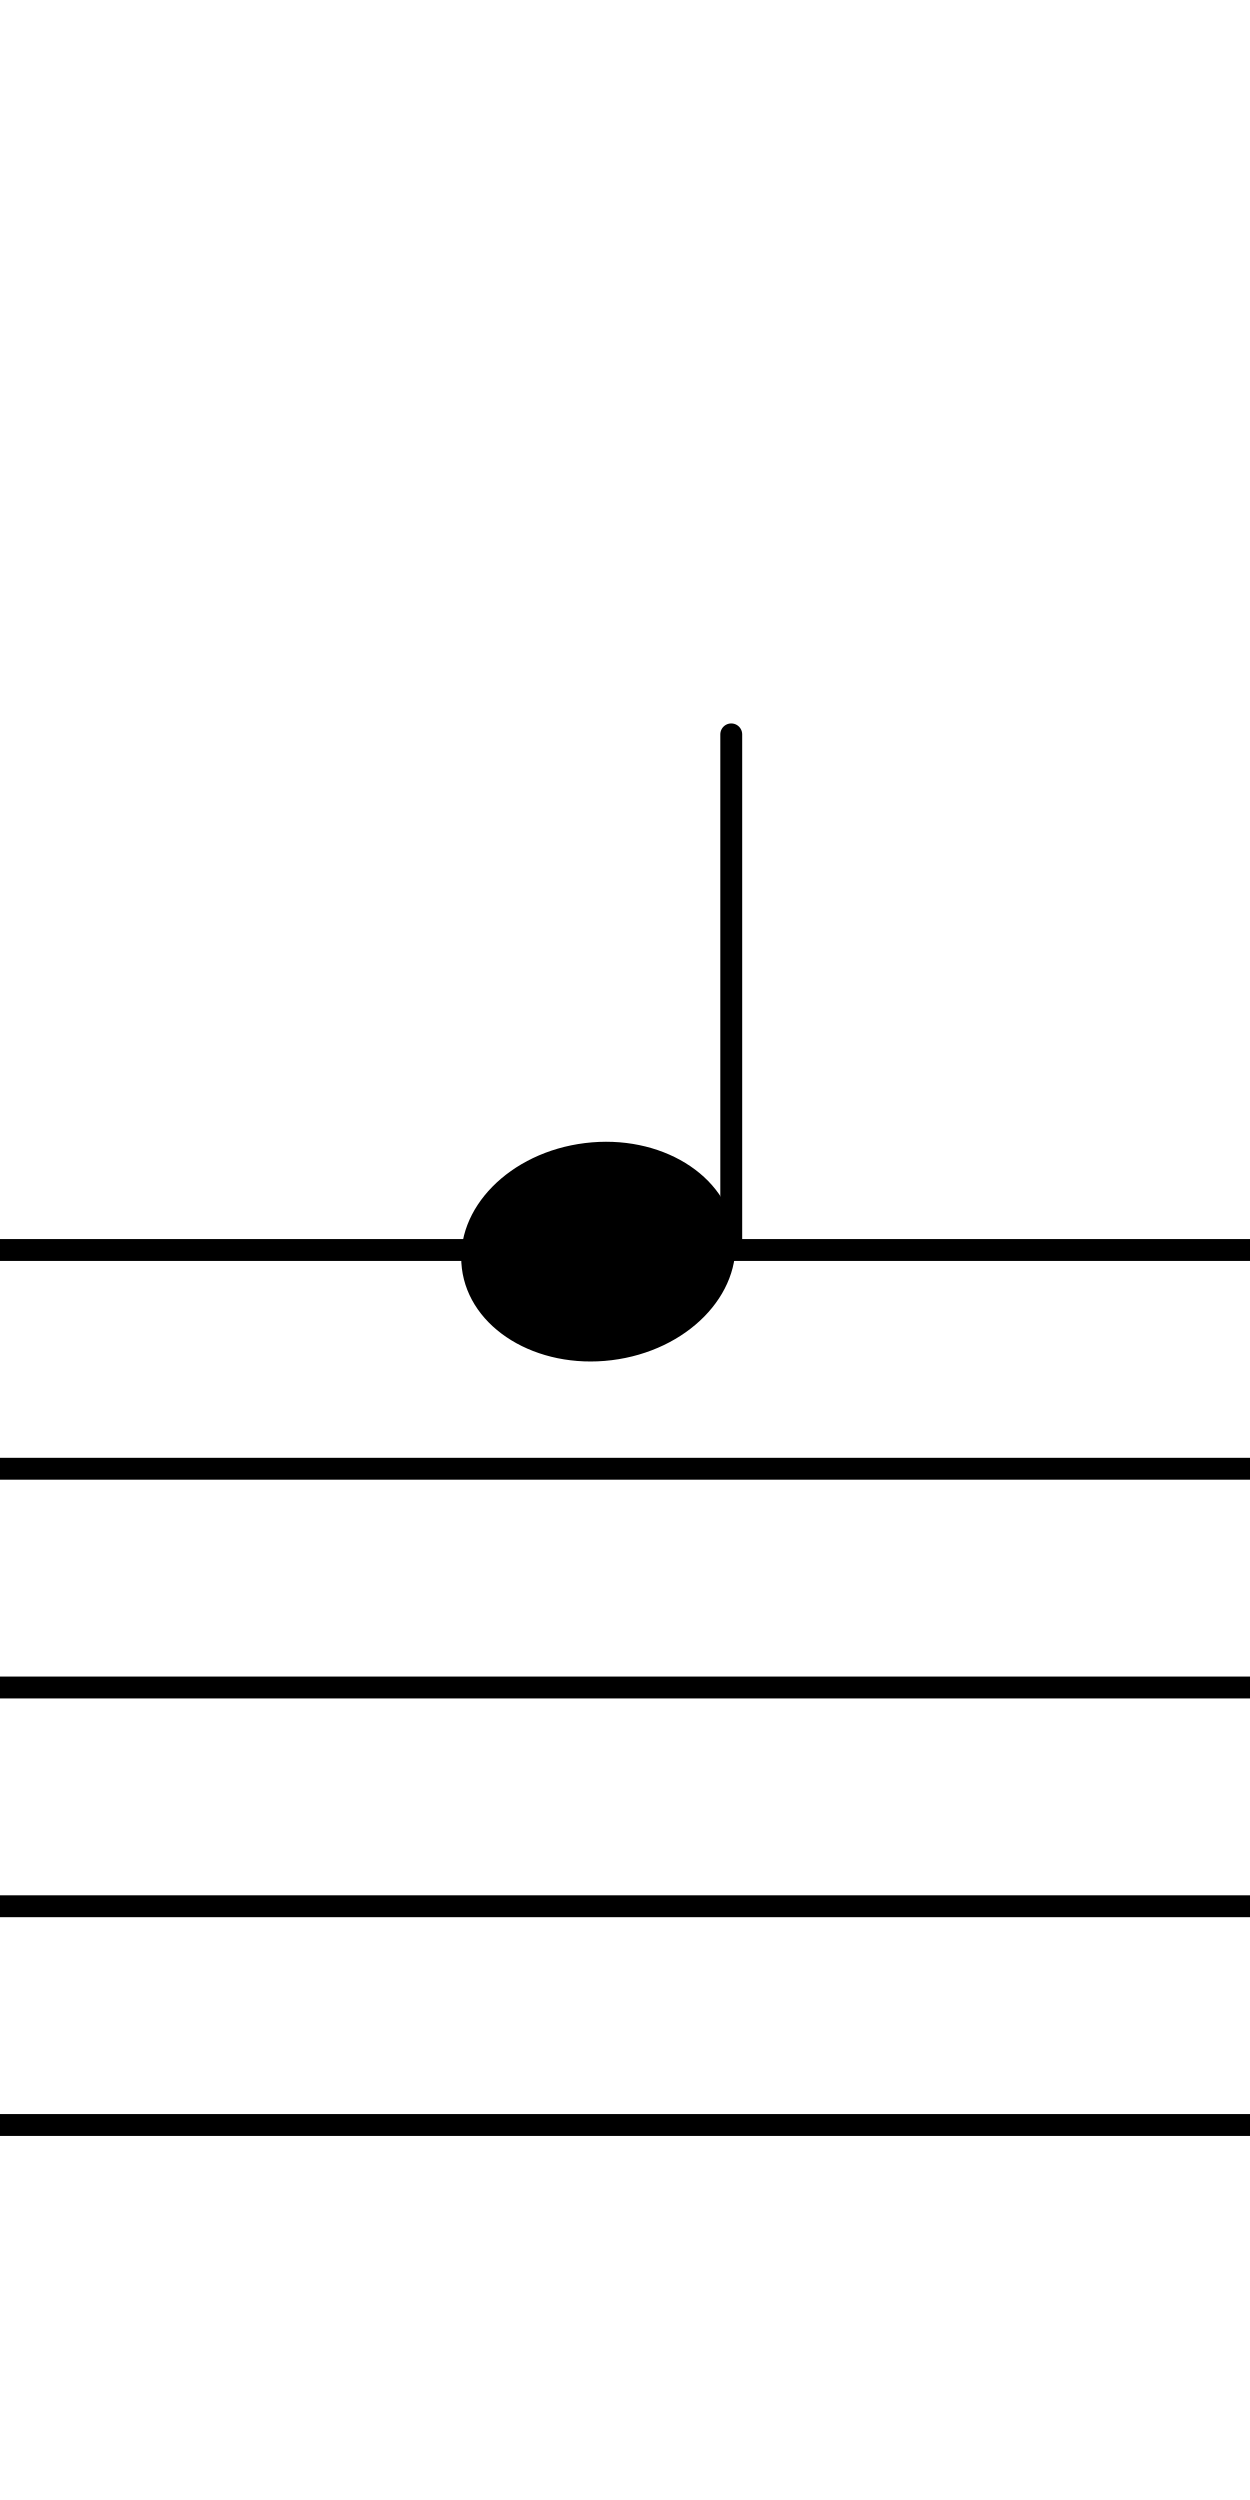
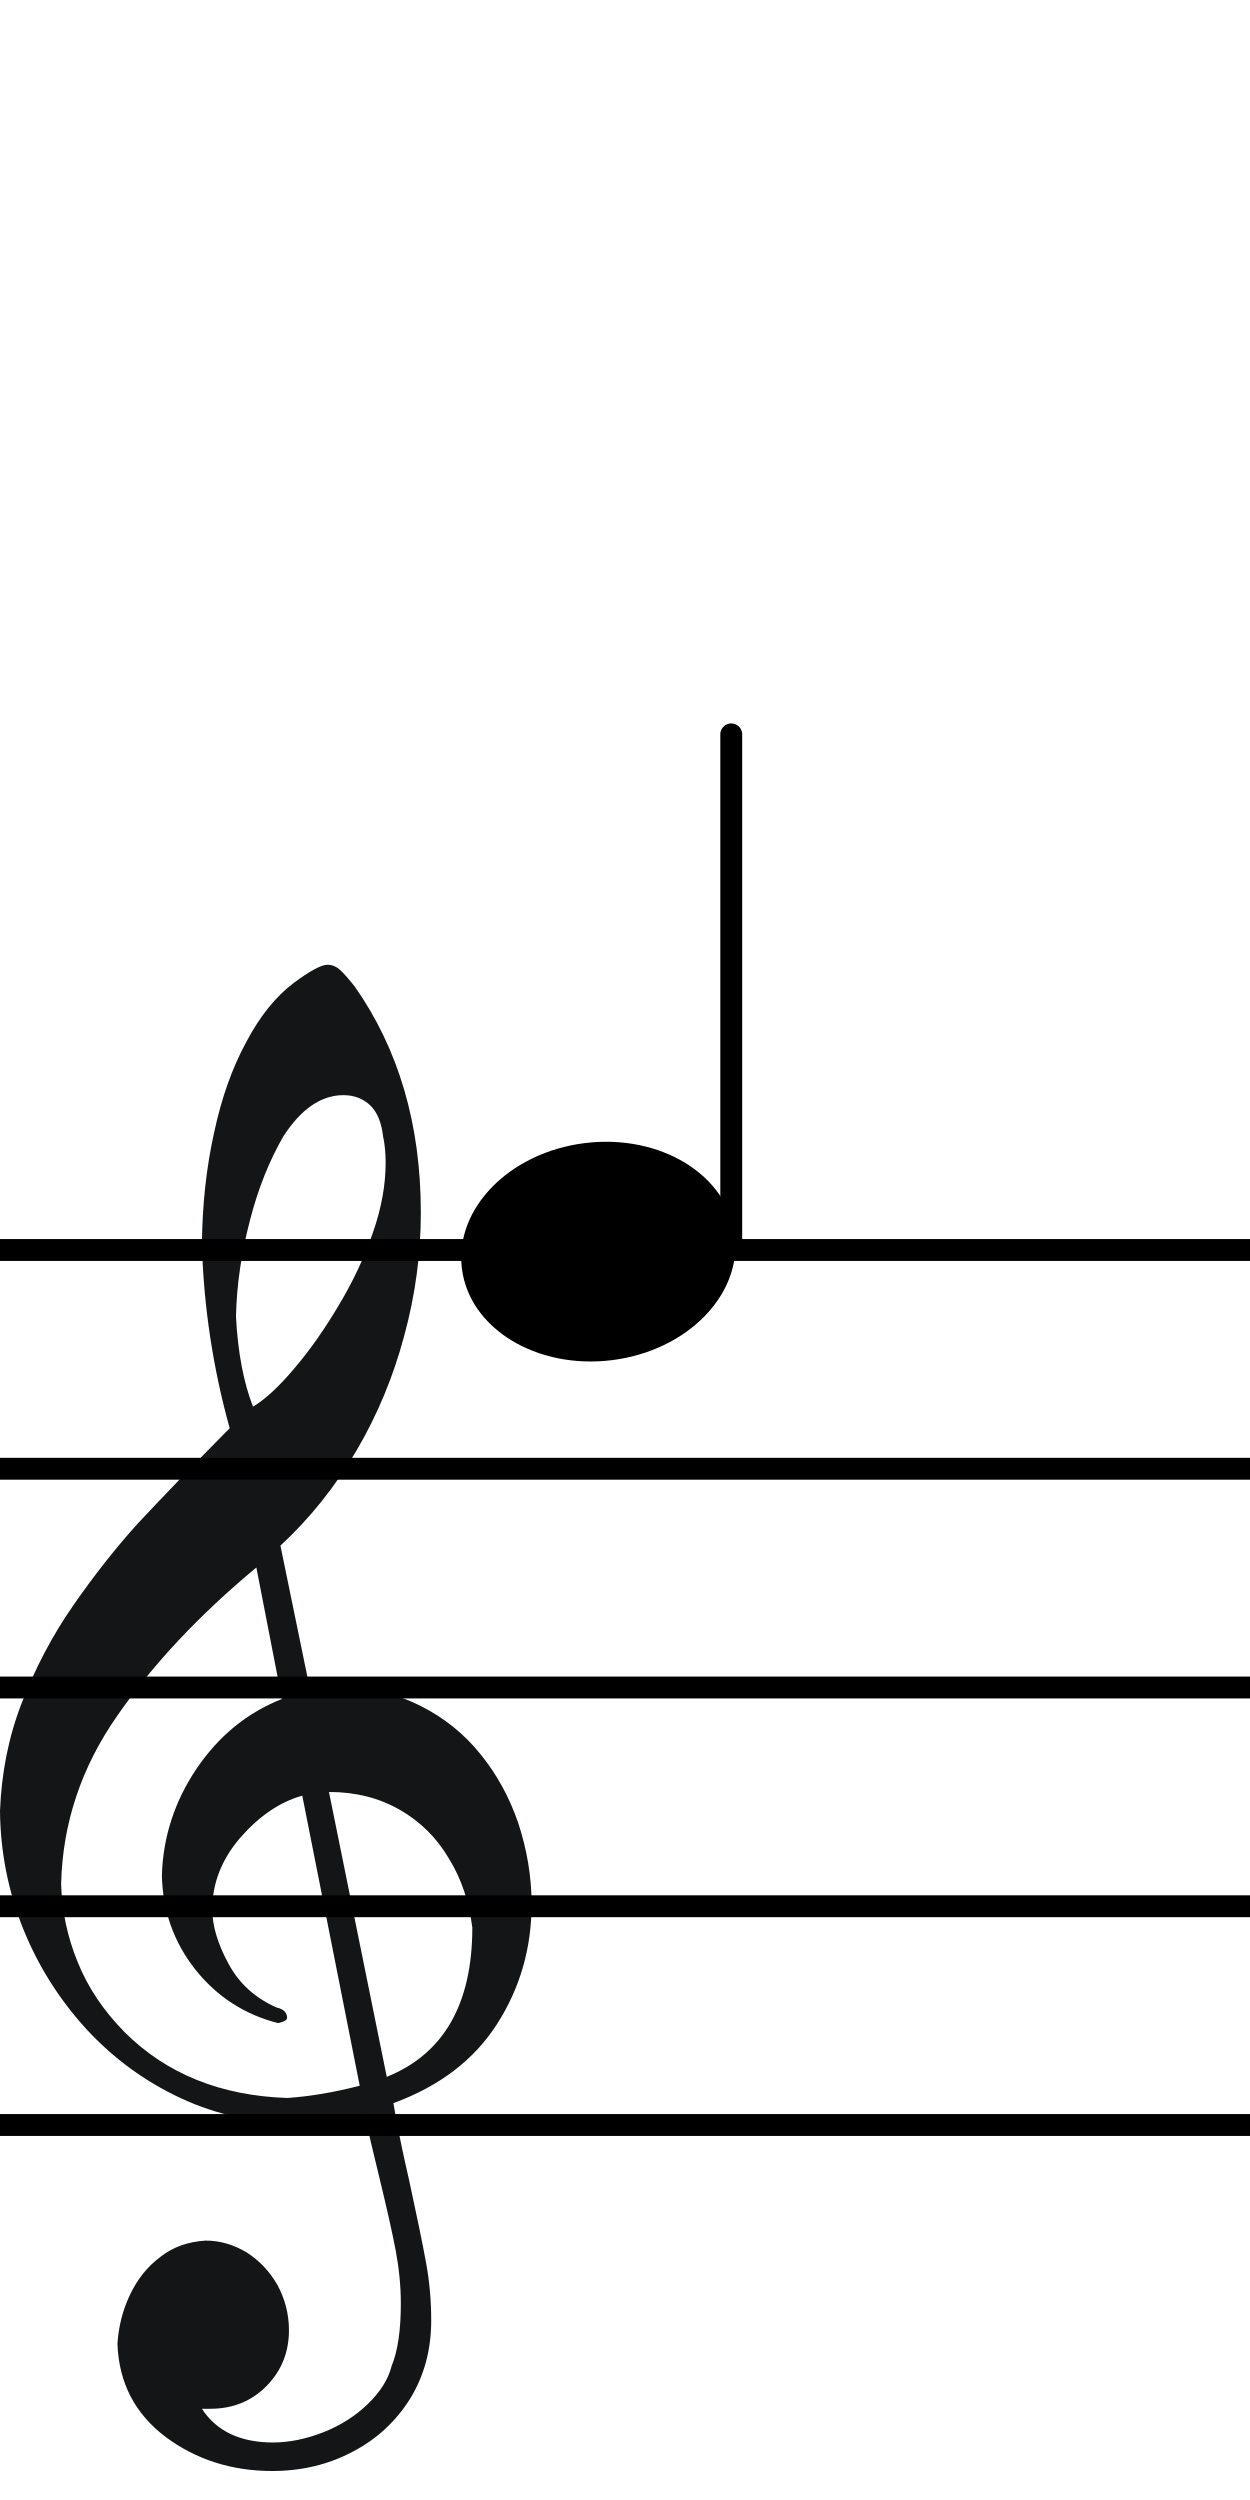
<svg xmlns="http://www.w3.org/2000/svg" width="10mm" height="20mm" viewBox="0 0 10 20">
  <rect width="10" height="20" fill="white" />
+   <g transform="matrix(0.0029636,0,0,0.0029636,-3.5148,-8.9018)">
+     <path d="M 2002,7851 C 1941,7868 1886,7906 1835,7964 C 1784,8023 1759,8088 1759,8158 C 1759,8202 1774,8252 1803,8305 C 1832,8359 1876,8398 1933,8423 C 1952,8427 1961,8437 1961,8451 C 1961,8456 1954,8461 1937,8465 C 1846,8442 1771,8393 1713,8320 C 1655,8246 1625,8162 1623,8066 C 1626,7963 1657,7867 1716,7779 C 1776,7690 1853,7627 1947,7590 L 1878,7235 C 1724,7363 1599,7496 1502,7636 C 1405,7775 1355,7926 1351,8089 C 1353,8162 1368,8233 1396,8301 C 1424,8370 1466,8432 1522,8489 C 1635,8602 1782,8661 1961,8667 C 2022,8663 2087,8652 2157,8634 L 2002,7851 z M 2074,7841 L 2230,8610 C 2384,8548 2461,8413 2461,8207 C 2452,8138 2432,8076 2398,8021 C 2365,7965 2321,7921 2265,7889 C 2209,7857 2146,7841 2074,7841 z M 1869,6801 C 1902,6781 1940,6746 1981,6697 C 2022,6649 2062,6592 2100,6528 C 2139,6463 2170,6397 2193,6330 C 2216,6264 2227,6201 2227,6143 C 2227,6118 2225,6093 2220,6071 C 2216,6035 2205,6007 2186,5988 C 2167,5970 2143,5960 2113,5960 C 2053,5960 1999,5997 1951,6071 C 1914,6135 1883,6211 1861,6297 C 1838,6384 1825,6470 1823,6557 C 1828,6656 1844,6737 1869,6801 z M 1806,6859 C 1761,6697 1736,6532 1731,6364 C 1732,6256 1743,6155 1764,6061 C 1784,5967 1813,5886 1851,5816 C 1888,5746 1931,5693 1979,5657 C 2022,5625 2053,5608 2070,5608 C 2083,5608 2094,5613 2104,5622 C 2114,5631 2127,5646 2143,5666 C 2262,5835 2322,6039 2322,6277 C 2322,6390 2307,6500 2277,6610 C 2248,6719 2205,6823 2148,6920 C 2090,7018 2022,7103 1943,7176 L 2024,7570 C 2068,7565 2098,7561 2115,7561 C 2191,7561 2259,7577 2322,7609 C 2385,7641 2439,7684 2483,7739 C 2527,7793 2561,7855 2585,7925 C 2608,7995 2621,8068 2621,8144 C 2621,8262 2590,8370 2528,8467 C 2466,8564 2373,8635 2248,8681 C 2256,8730 2270,8801 2291,8892 C 2311,8984 2326,9057 2336,9111 C 2346,9165 2350,9217 2350,9268 C 2350,9347 2331,9417 2293,9479 C 2254,9541 2202,9589 2136,9623 C 2071,9657 1999,9674 1921,9674 C 1811,9674 1715,9643 1633,9582 C 1551,9520 1507,9437 1503,9331 C 1506,9284 1517,9240 1537,9198 C 1557,9156 1584,9122 1619,9096 C 1653,9069 1694,9055 1741,9052 C 1780,9052 1817,9063 1852,9084 C 1886,9106 1914,9135 1935,9172 C 1955,9209 1966,9250 1966,9294 C 1966,9353 1946,9403 1906,9444 C 1866,9485 1815,9506 1754,9506 L 1731,9506 C 1770,9566 1834,9597 1923,9597 C 1968,9597 2014,9587 2060,9569 C 2107,9550 2146,9525 2179,9493 C 2212,9461 2234,9427 2243,9391 C 2260,9350 2268,9293 2268,9222 C 2268,9174 2263,9126 2254,9078 C 2245,9031 2231,8968 2212,8890 C 2193,8813 2179,8753 2171,8712 C 2111,8727 2049,8735 1984,8735 C 1875,8735 1772,8713 1675,8668 C 1578,8623 1493,8561 1419,8481 C 1346,8401 1289,8311 1248,8209 C 1208,8108 1187,8002 1186,7892 C 1190,7790 1209,7692 1245,7600 C 1281,7507 1327,7419 1384,7337 C 1441,7255 1500,7180 1561,7113 C 1623,7047 1704,6962 1806,6859 z" fill="#131516" fill-rule="evenodd" stroke="none" />
+   </g>
  <line x1="0" y1="10" x2="10" y2="10" stroke="black" stroke-width="0.175" />
  <line x1="0" y1="11.75" x2="10" y2="11.75" stroke="black" stroke-width="0.175" />
  <line x1="0" y1="13.50" x2="10" y2="13.50" stroke="black" stroke-width="0.175" />
  <line x1="0" y1="15.25" x2="10" y2="15.25" stroke="black" stroke-width="0.175" />
  <line x1="0" y1="17.00" x2="10" y2="17.00" stroke="black" stroke-width="0.175" />
  <line x1="2.75" y1="18.75" x2="7.25" y2="18.75" stroke="black" stroke-width="0.175" display="none" />
  <line x1="2.75" y1="20.50" x2="7.25" y2="20.50" stroke="black" stroke-width="0.175" display="none" />
  <line x1="2.75" y1="22.25" x2="7.25" y2="22.25" stroke="black" stroke-width="0.175" display="none" />
  <line x1="2.75" y1="8.25" x2="7.25" y2="8.25" stroke="black" stroke-width="0.175" display="none" />
  <line x1="2.75" y1="6.50" x2="7.25" y2="6.50" stroke="black" stroke-width="0.175" display="none" />
  <line x1="2.75" y1="4.75" x2="7.25" y2="4.75" stroke="black" stroke-width="0.175" display="none" />
  <g transform="translate(0,0.875)">
    <ellipse cx="5" cy="9.125" rx="1.1" ry="0.875" fill="black" transform="rotate(-7 5 10.875)" />
    <line x1="5.85" y1="9.125" x2="5.85" y2="5" stroke="black" stroke-width="0.175" stroke-linecap="round" />
  </g>
</svg>
